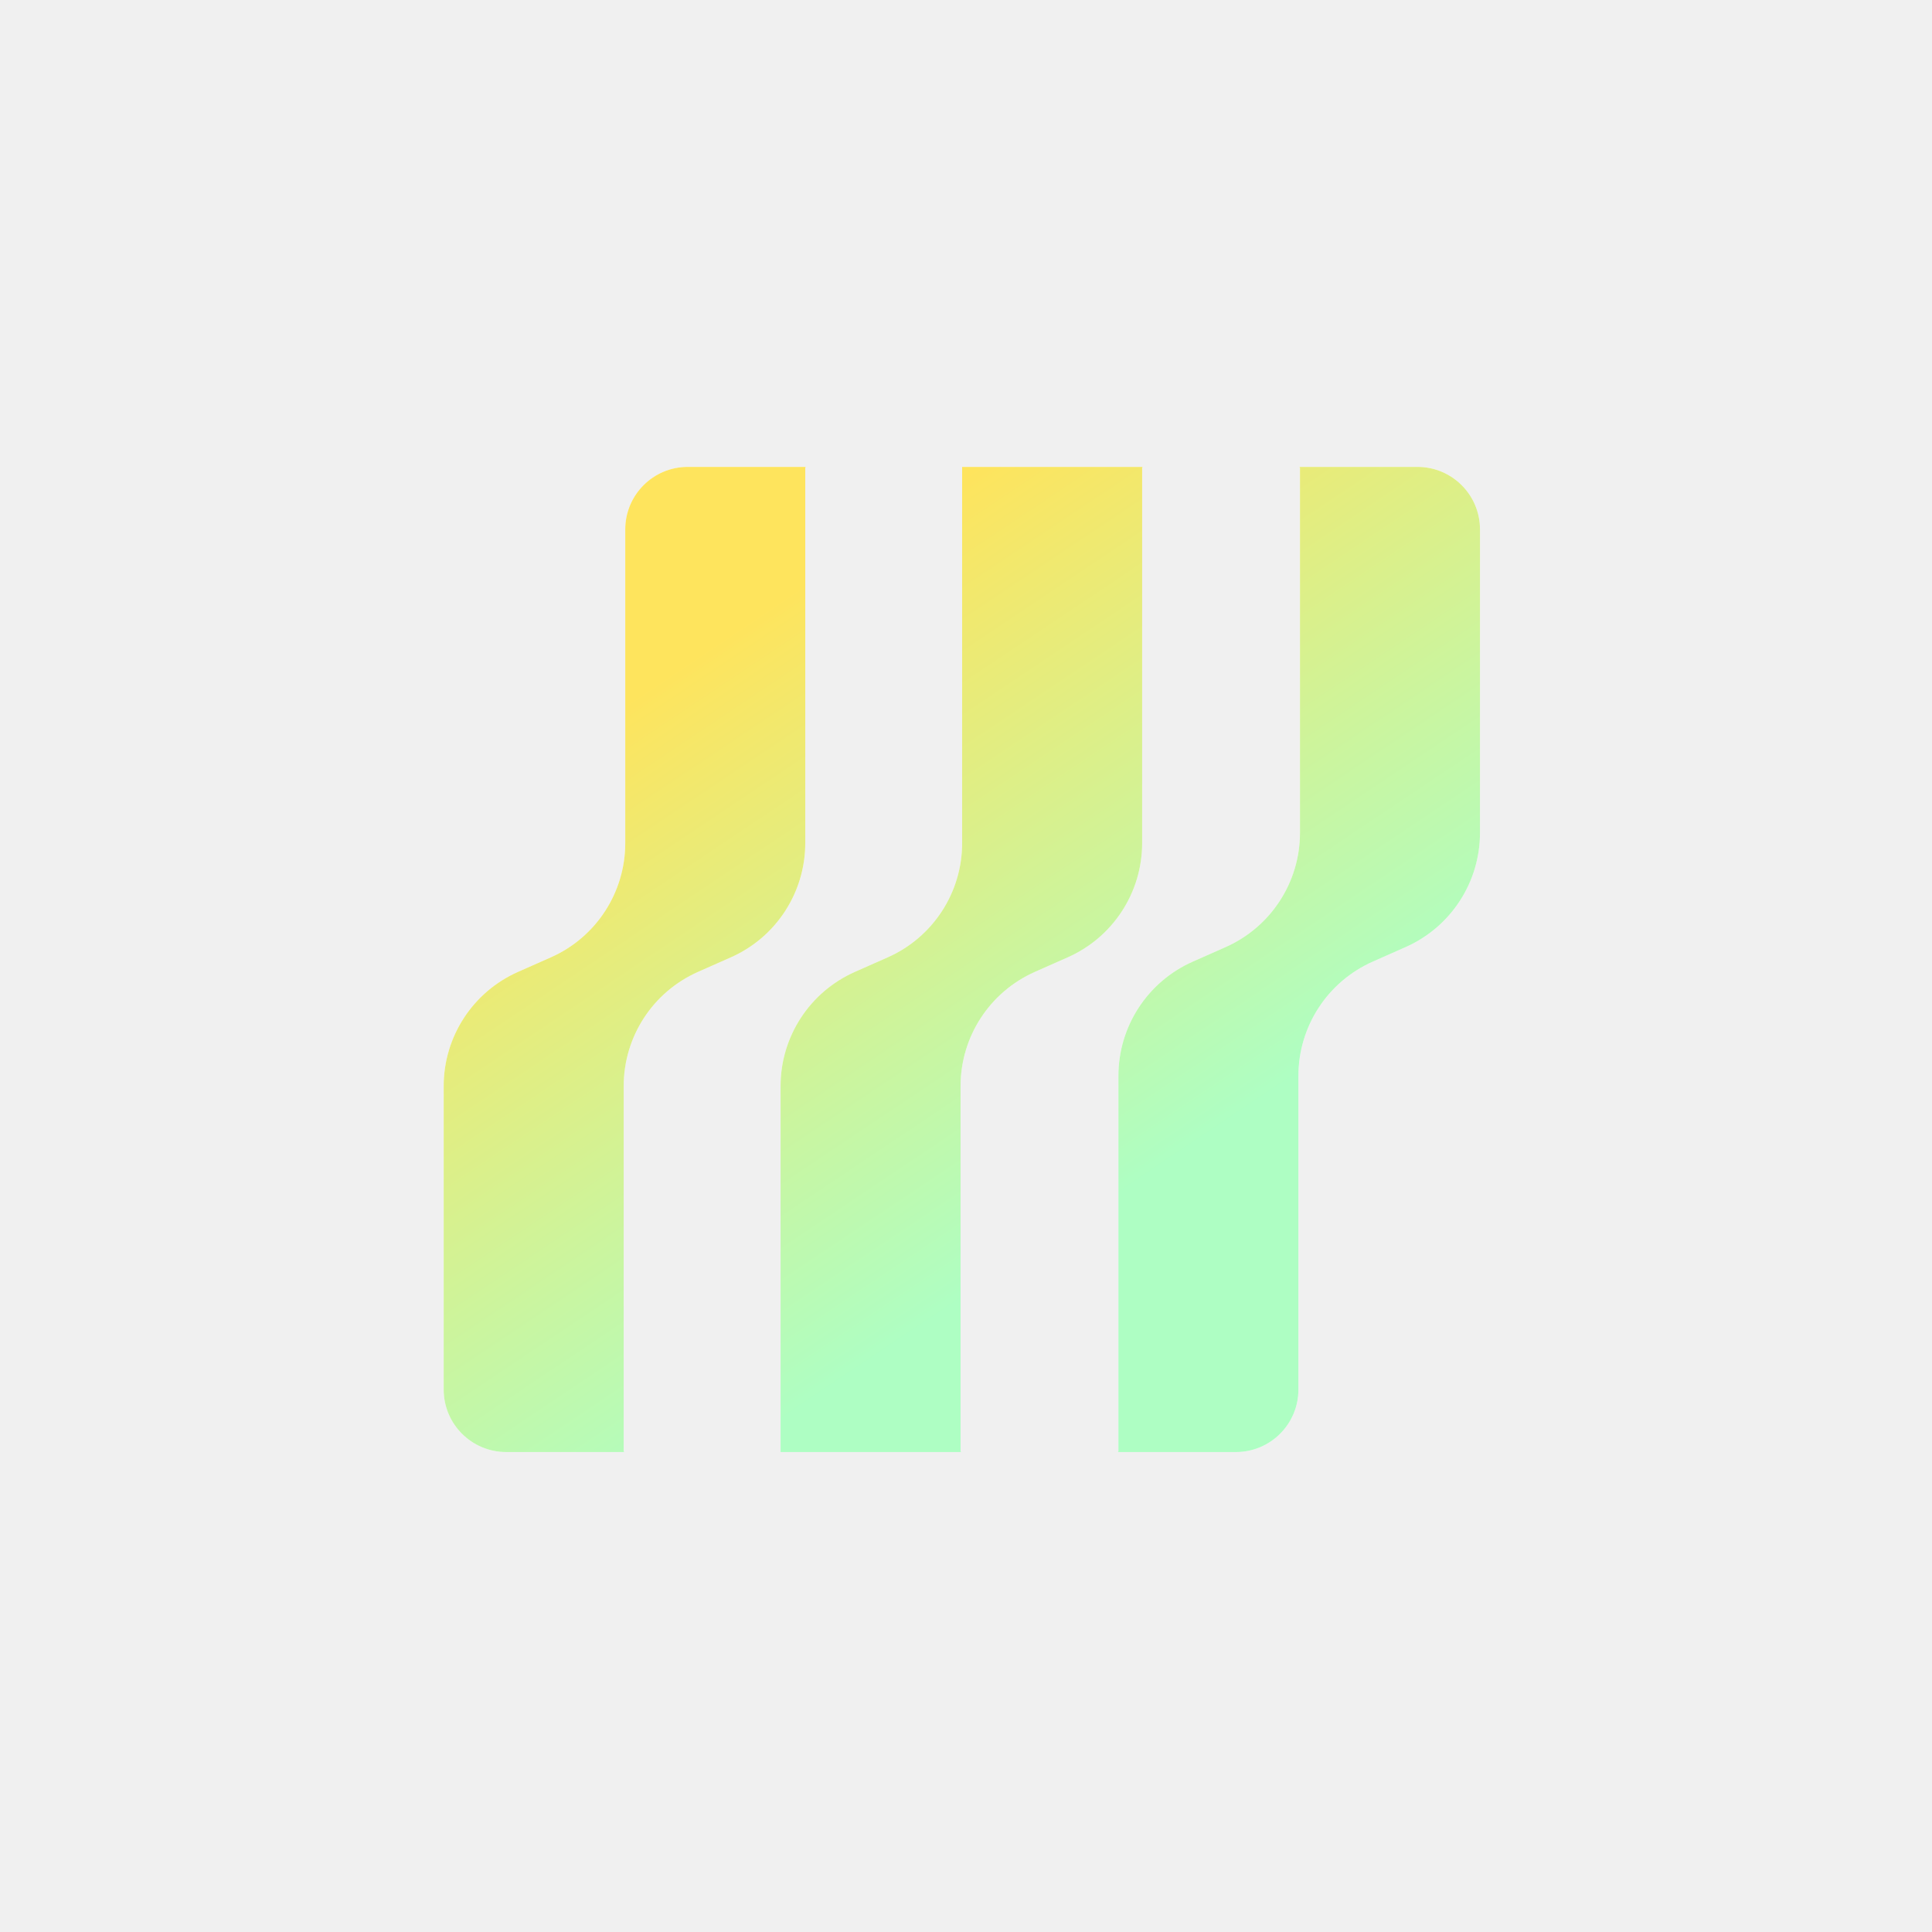
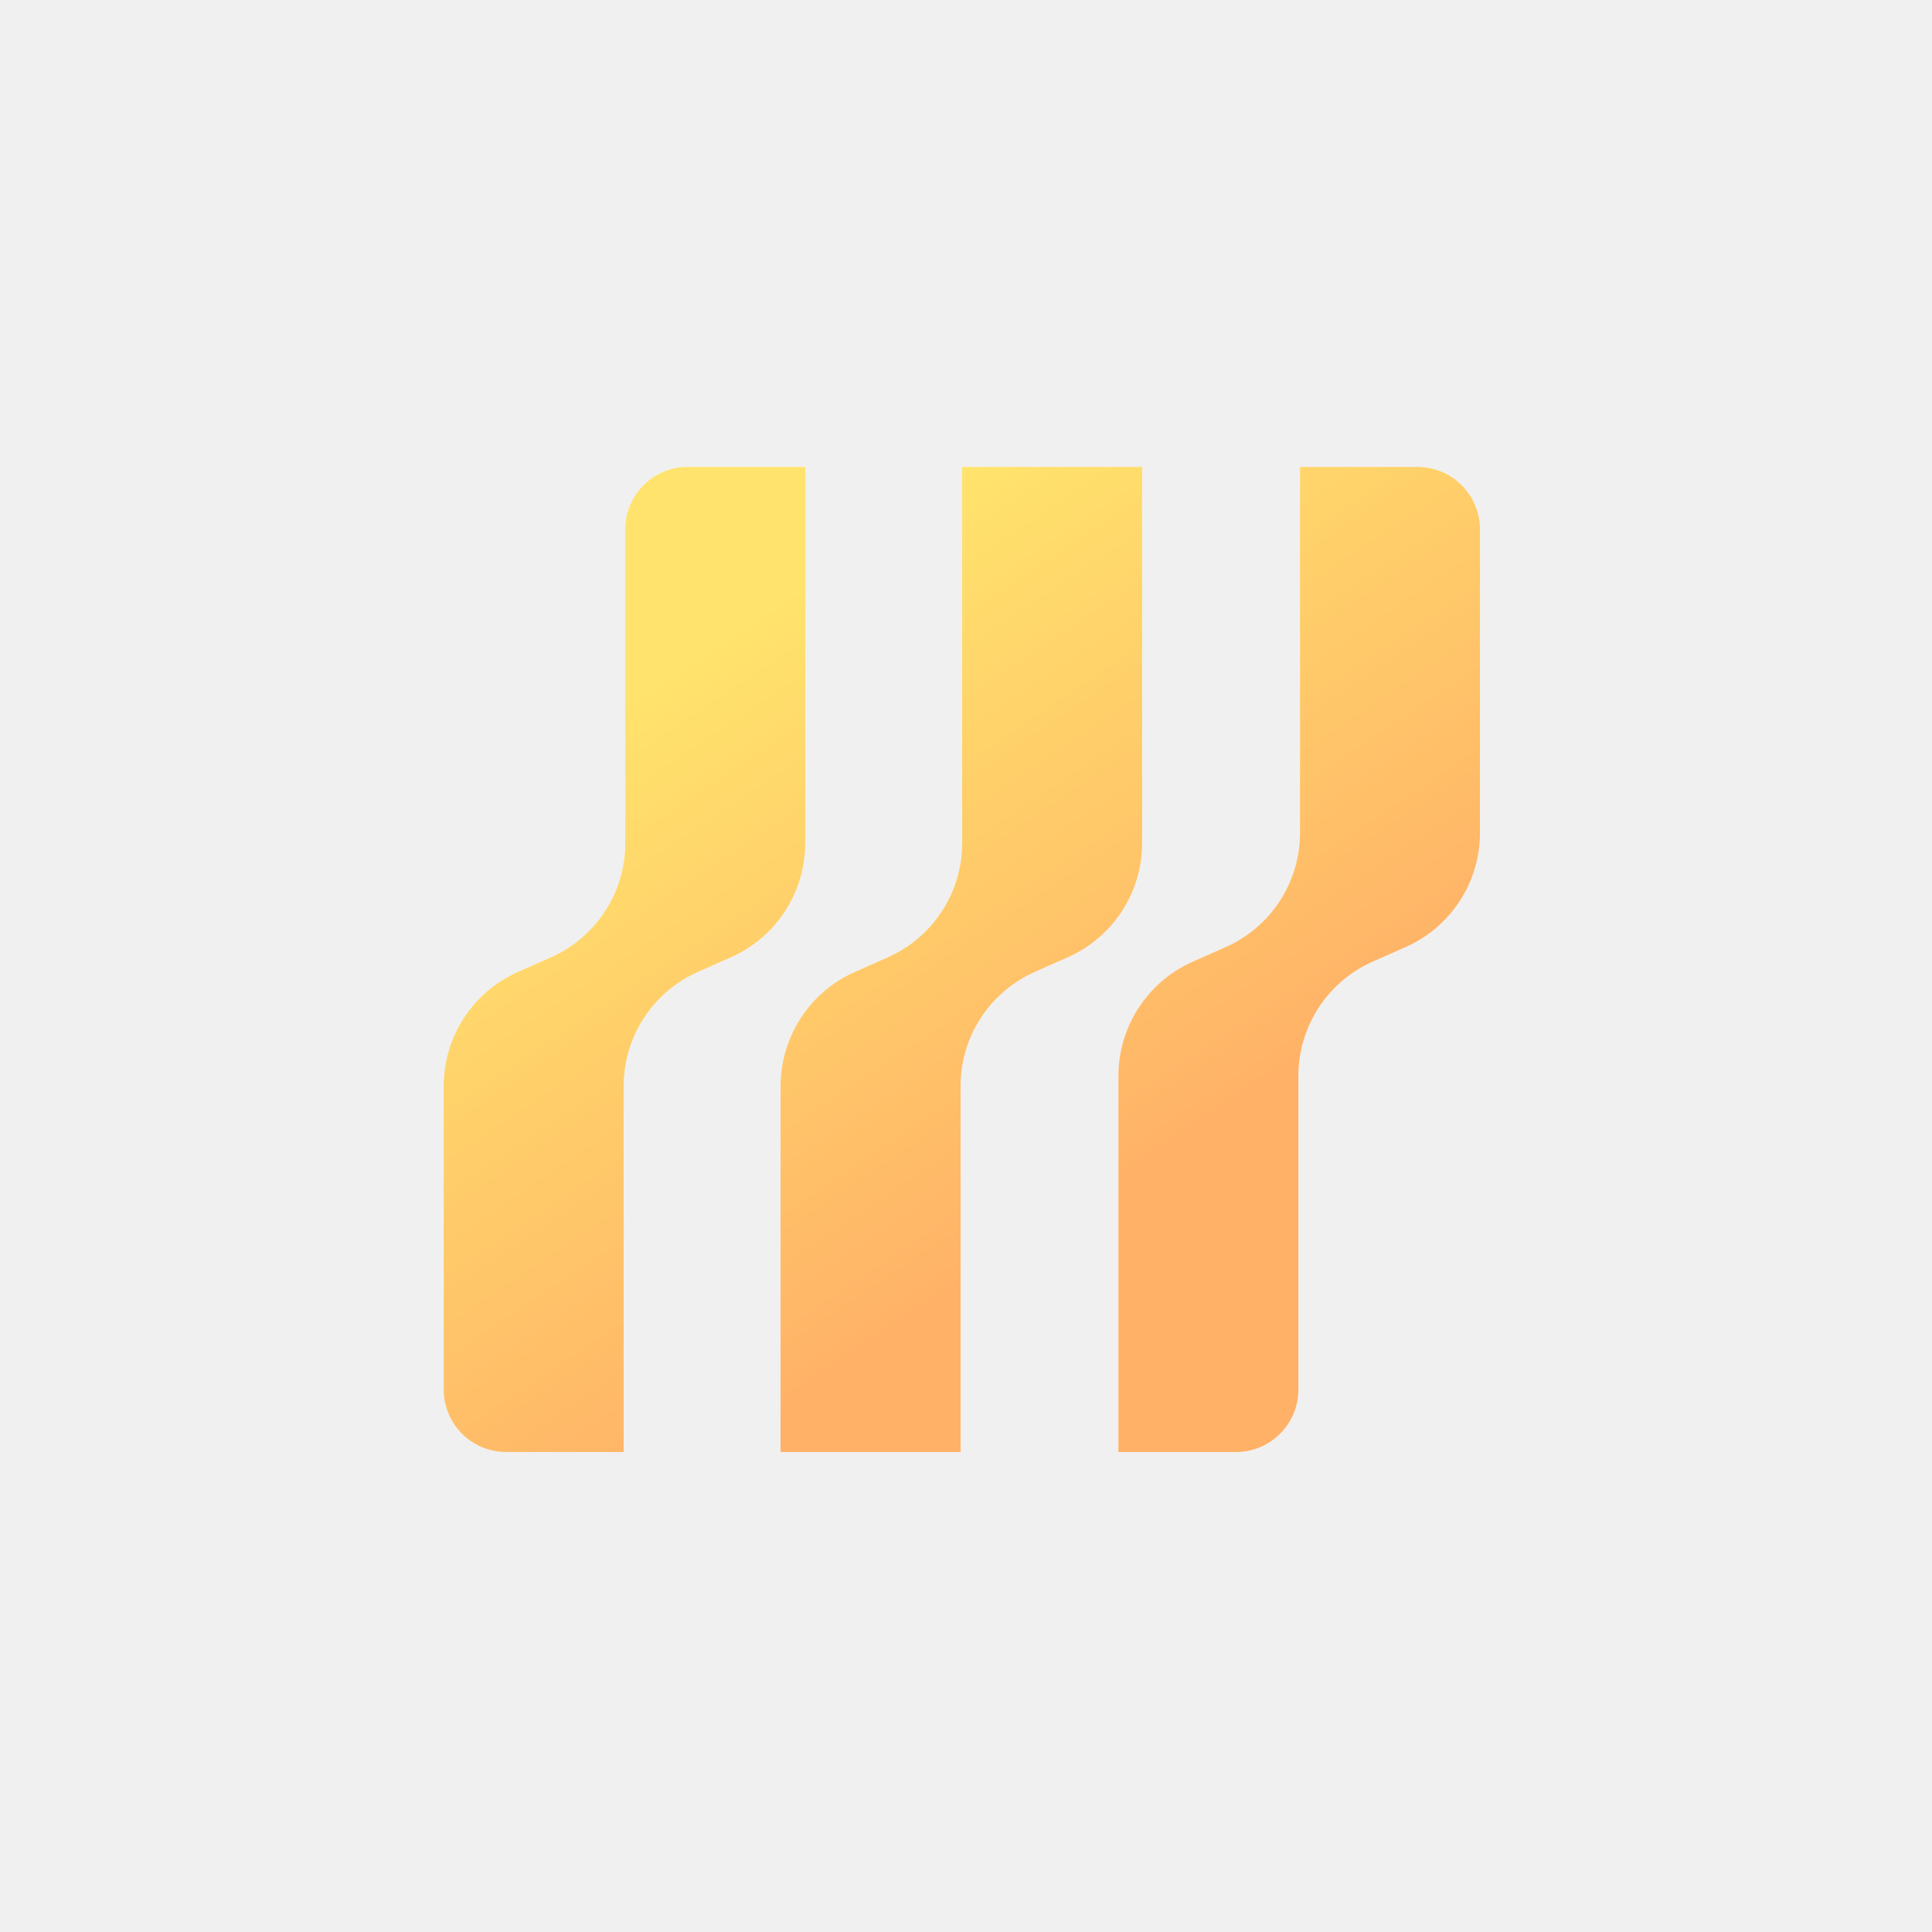
<svg xmlns="http://www.w3.org/2000/svg" width="193" height="193" viewBox="0 0 193 193" fill="none">
  <path fill-rule="evenodd" clip-rule="evenodd" d="M95.958 144.95V108.5C95.958 103.56 98.871 99.085 103.387 97.086L106.667 95.633C111.184 93.634 114.097 89.159 114.097 84.219V77.685V46.746C114.097 46.689 114.142 46.643 114.199 46.642L134.308 46.642C134.337 46.642 134.365 46.643 134.393 46.643H133.415H129.76C129.817 46.643 129.863 46.69 129.863 46.747V83.197C129.863 88.136 126.951 92.611 122.434 94.611L119.154 96.063C114.637 98.063 111.725 102.538 111.725 107.477V114.012V144.95C111.725 145.008 111.678 145.054 111.621 145.054H123.466C126.913 145.054 129.707 142.26 129.707 138.813V114.012V107.477C129.707 102.538 132.62 98.063 137.137 96.063L140.416 94.611C144.933 92.611 147.846 88.136 147.846 83.197V52.885C147.846 49.437 145.051 46.643 141.604 46.643H135.502C135.474 46.643 135.446 46.642 135.418 46.642L146.483 46.642L146.475 46.642L135.414 46.642L135.408 46.642H134.299L134.305 46.642L131.602 46.642L114.2 46.642L114.201 46.642H96.114L68.702 46.642C65.255 46.642 62.461 49.437 62.461 52.884L62.461 77.685V84.219C62.461 89.159 59.548 93.634 55.032 95.634L51.752 97.086C47.235 99.085 44.322 103.56 44.322 108.5V138.812C44.322 142.259 47.117 145.054 50.564 145.054H58.753H62.408C62.351 145.054 62.305 145.007 62.305 144.95V108.5C62.305 103.56 65.217 99.085 69.734 97.086L73.014 95.634C77.531 93.634 80.443 89.159 80.443 84.219V77.685L80.443 46.746C80.443 46.689 80.49 46.642 80.547 46.642L96.114 46.642L96.114 77.685V84.219C96.114 89.159 93.201 93.634 88.685 95.633L85.405 97.086C80.888 99.085 77.976 103.56 77.976 108.5V145.054H92.407H96.062C96.005 145.054 95.958 145.007 95.958 144.95Z" fill="white" />
  <path fill-rule="evenodd" clip-rule="evenodd" d="M95.958 144.95V108.5C95.958 103.56 98.871 99.085 103.387 97.086L106.667 95.633C111.184 93.634 114.097 89.159 114.097 84.219V77.685V46.746C114.097 46.689 114.142 46.643 114.199 46.642L134.308 46.642C134.337 46.642 134.365 46.643 134.393 46.643H133.415H129.76C129.817 46.643 129.863 46.69 129.863 46.747V83.197C129.863 88.136 126.951 92.611 122.434 94.611L119.154 96.063C114.637 98.063 111.725 102.538 111.725 107.477V114.012V144.95C111.725 145.008 111.678 145.054 111.621 145.054H123.466C126.913 145.054 129.707 142.26 129.707 138.813V114.012V107.477C129.707 102.538 132.62 98.063 137.137 96.063L140.416 94.611C144.933 92.611 147.846 88.136 147.846 83.197V52.885C147.846 49.437 145.051 46.643 141.604 46.643H135.502C135.474 46.643 135.446 46.642 135.418 46.642L146.483 46.642L146.475 46.642L135.414 46.642L135.408 46.642H134.299L134.305 46.642L131.602 46.642L114.2 46.642L114.201 46.642H96.114L68.702 46.642C65.255 46.642 62.461 49.437 62.461 52.884L62.461 77.685V84.219C62.461 89.159 59.548 93.634 55.032 95.634L51.752 97.086C47.235 99.085 44.322 103.56 44.322 108.5V138.812C44.322 142.259 47.117 145.054 50.564 145.054H58.753H62.408C62.351 145.054 62.305 145.007 62.305 144.95V108.5C62.305 103.56 65.217 99.085 69.734 97.086L73.014 95.634C77.531 93.634 80.443 89.159 80.443 84.219V77.685L80.443 46.746C80.443 46.689 80.49 46.642 80.547 46.642L96.114 46.642L96.114 77.685V84.219C96.114 89.159 93.201 93.634 88.685 95.633L85.405 97.086C80.888 99.085 77.976 103.56 77.976 108.5V145.054H92.407H96.062C96.005 145.054 95.958 145.007 95.958 144.95Z" fill="url(#paint0_linear_52_25375)" />
  <defs>
    <linearGradient id="paint0_linear_52_25375" x1="63.857" y1="50.333" x2="124.238" y2="140.482" gradientUnits="userSpaceOnUse">
-       <stop stop-color="#FEE45D" />
-       <stop offset="0.145" stop-color="#FEE45D" />
-       <stop offset="0.775" stop-color="#AEFEC3" />
+       <stop stop-color="#FFE36C" />
+       <stop offset="0.145" stop-color="#FFE36C" />
+       <stop offset="0.775" stop-color="#FFB167" />
    </linearGradient>
  </defs>
</svg>
